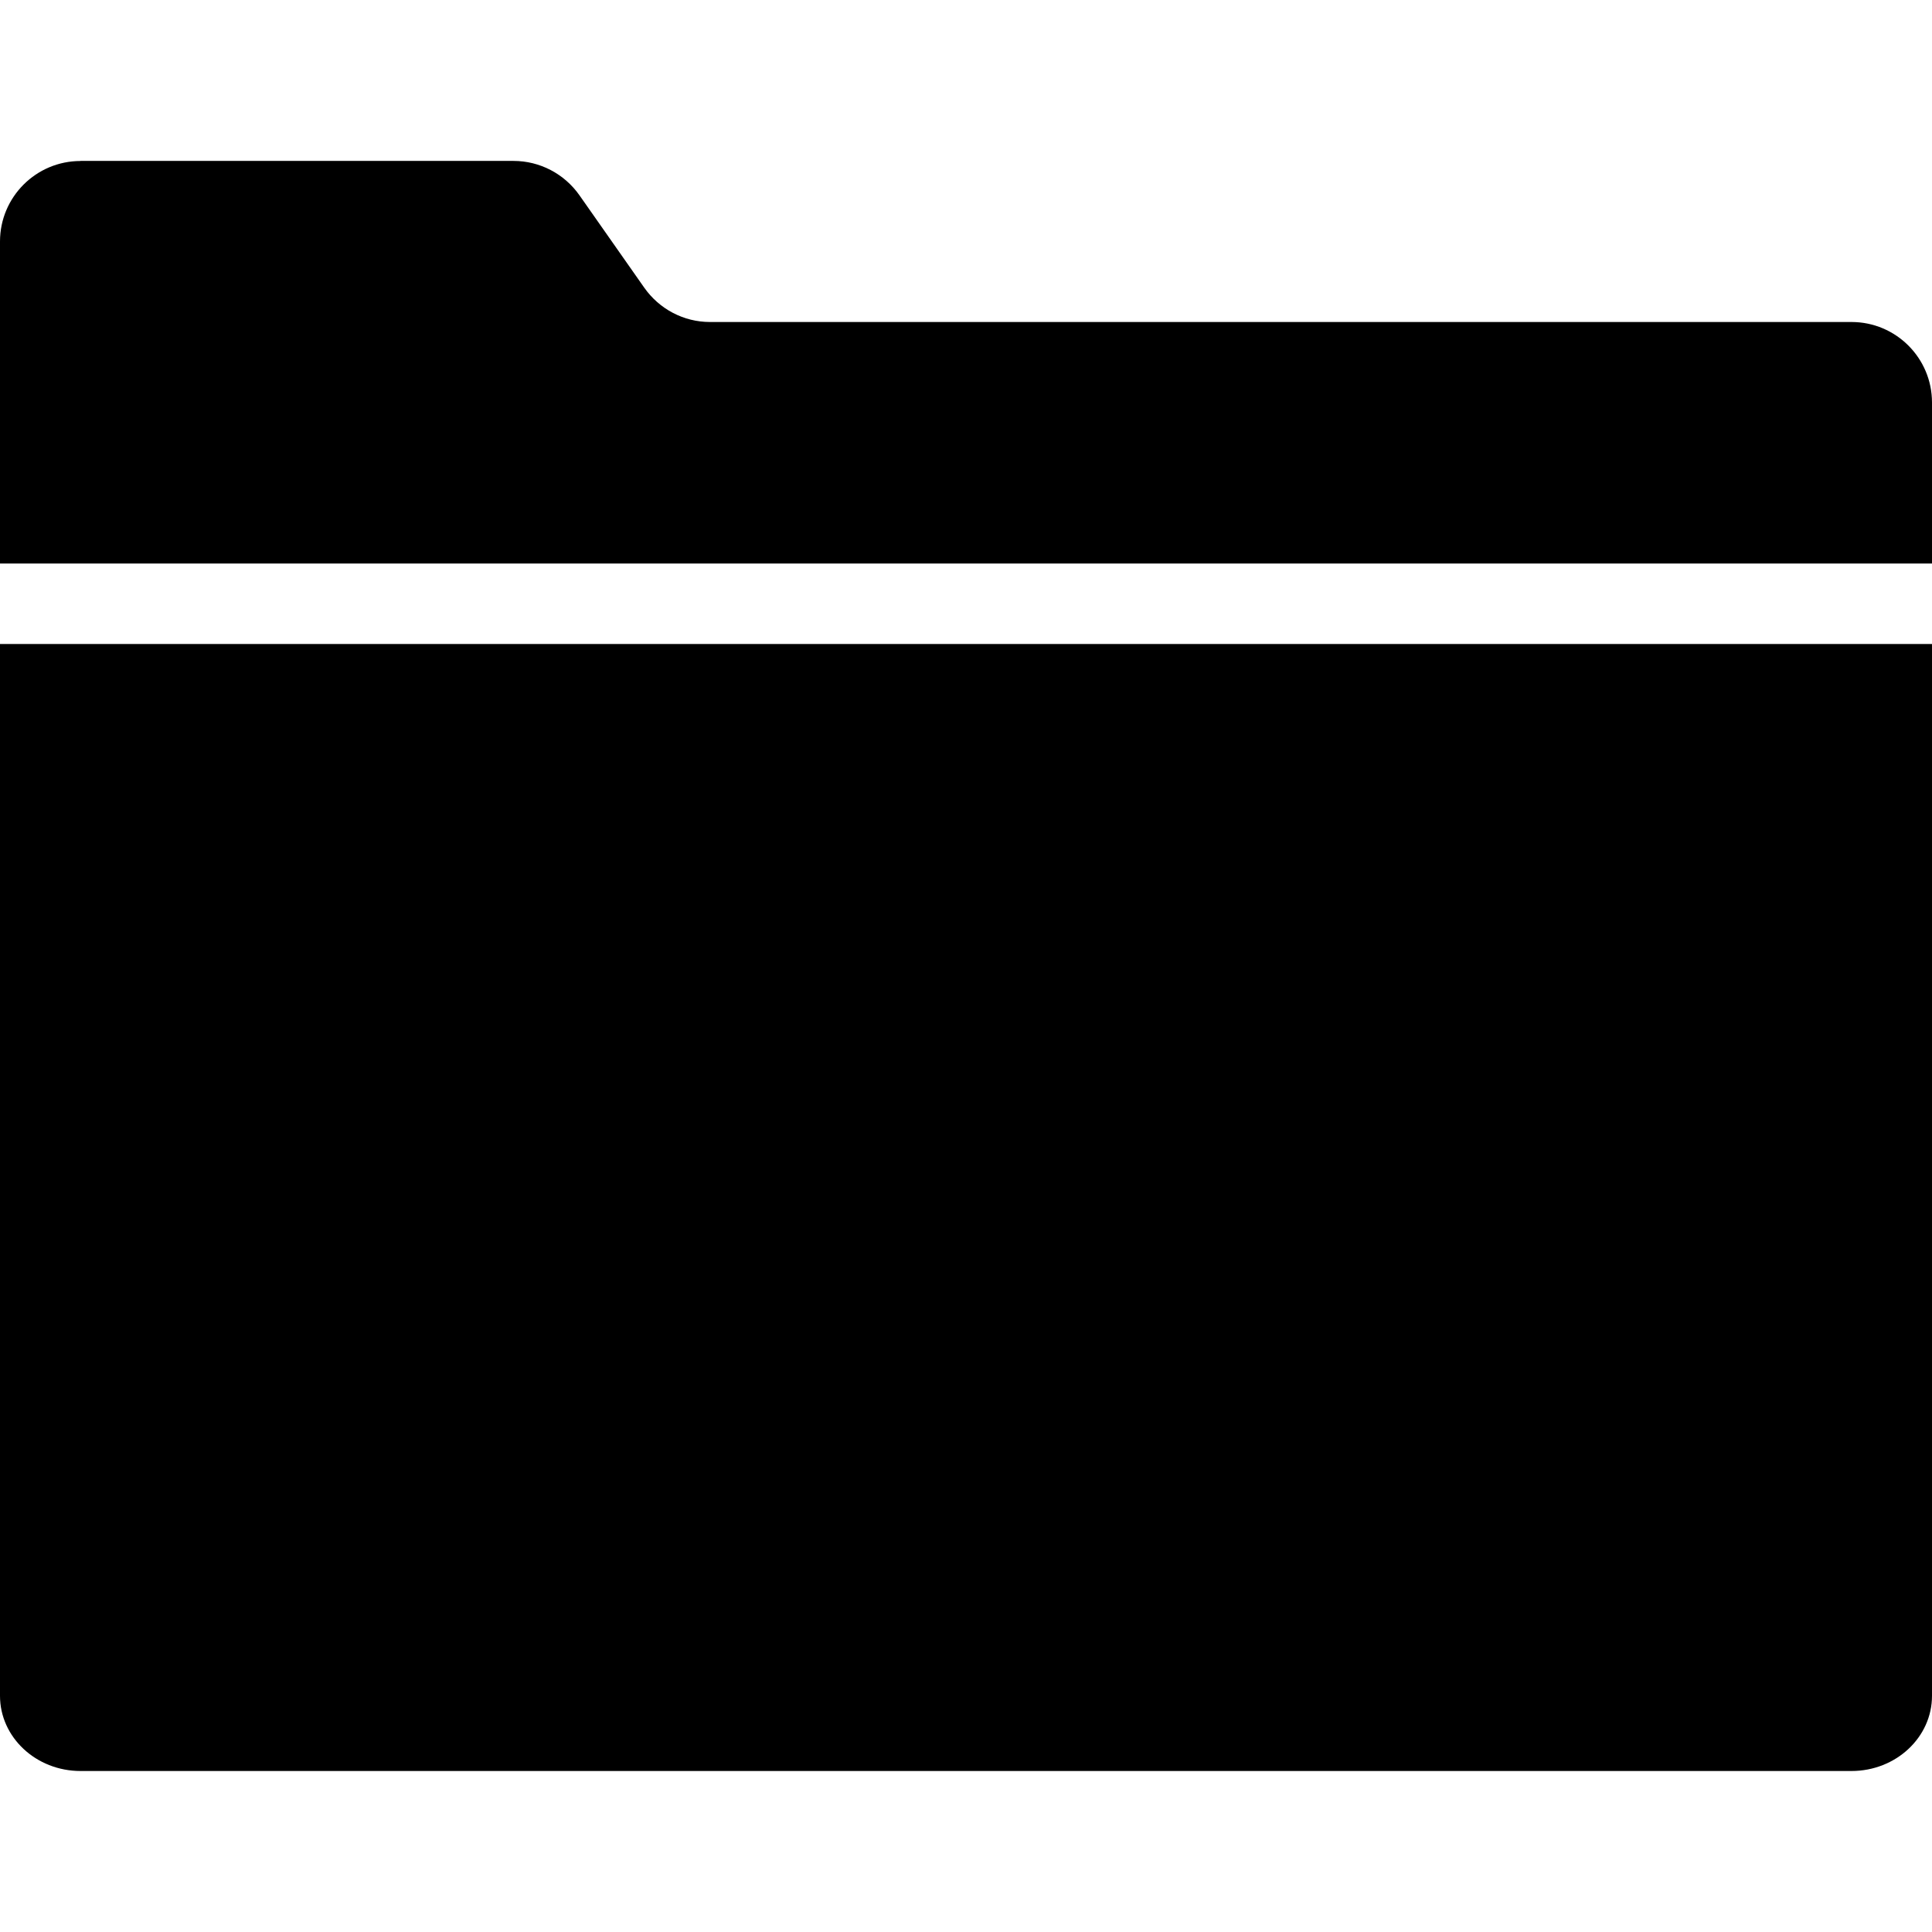
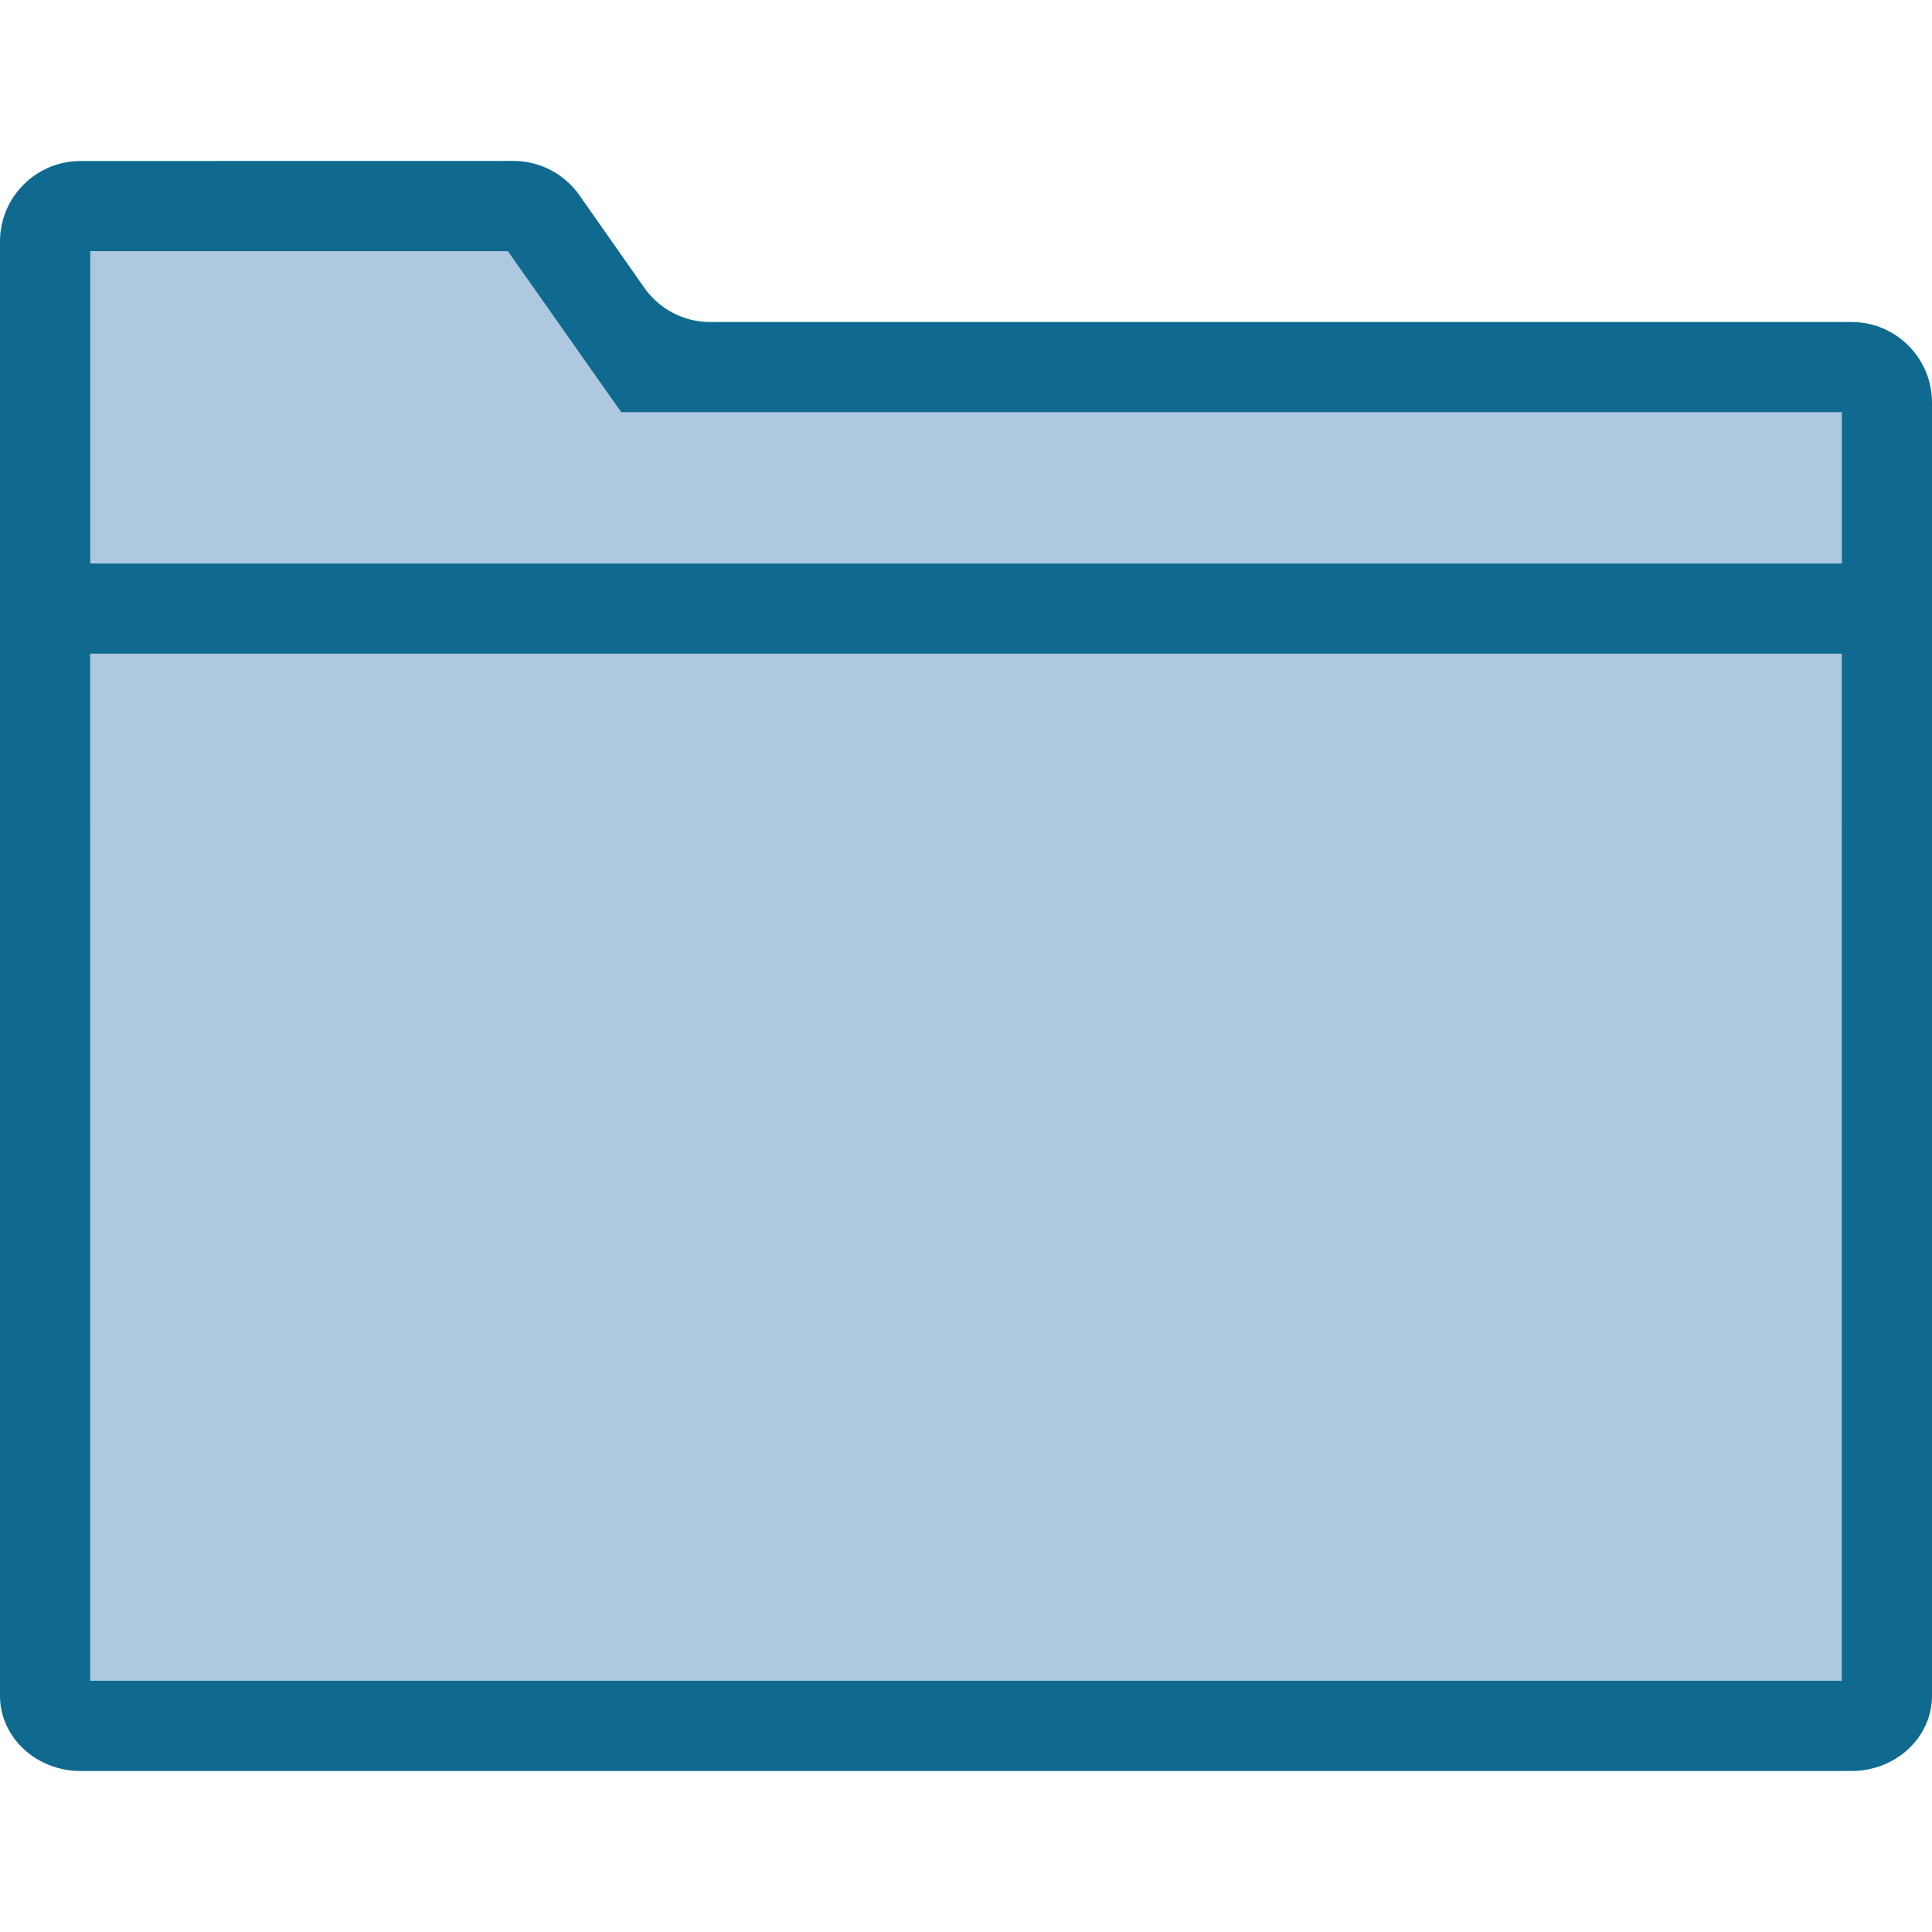
<svg xmlns="http://www.w3.org/2000/svg" version="1.1" viewBox="0 0 24 24">
-   <path d="m1 2c-.552 0-1 .448-1 1v4h24v-2c0-.552-.448-1-1-1h-14.18c-.327 0-.63-.16-.818-.428l-.803-1.145c-.188-.268-.493-.428-.82-.428h-5.379zm-1 6v13.066c0 .515.448.934 1 .934h22c.552 0 1-.418 1-.934v-13.066h-24z" />
+   <path d="m1 2c-0.552 0-1 0.448-1 1v18.066c0 0.515 0.448 0.934 1 0.934h22c0.552 0 1-0.418 1-0.934v-16.066c0-0.552-0.448-1-1-1h-14.18c-0.327 0-0.63-0.16-0.818-0.428l-0.803-1.145c-0.188-0.268-0.493-0.428-0.82-0.428z" fill="#106a90" />
+   <path d="m1.12 8.12 21.759 2.197e-4 2.2e-4 12.759h-21.759z" fill="#aec8e0" stroke-linecap="round" stroke-linejoin="round" stroke-width="2.2" />
+   <path d="m1.121 3.12h5.188l1.408 2h15.163v1.88h-21.759z" fill="#aec8e0" stroke-linecap="round" stroke-linejoin="round" stroke-width="2.2" />
</svg>
